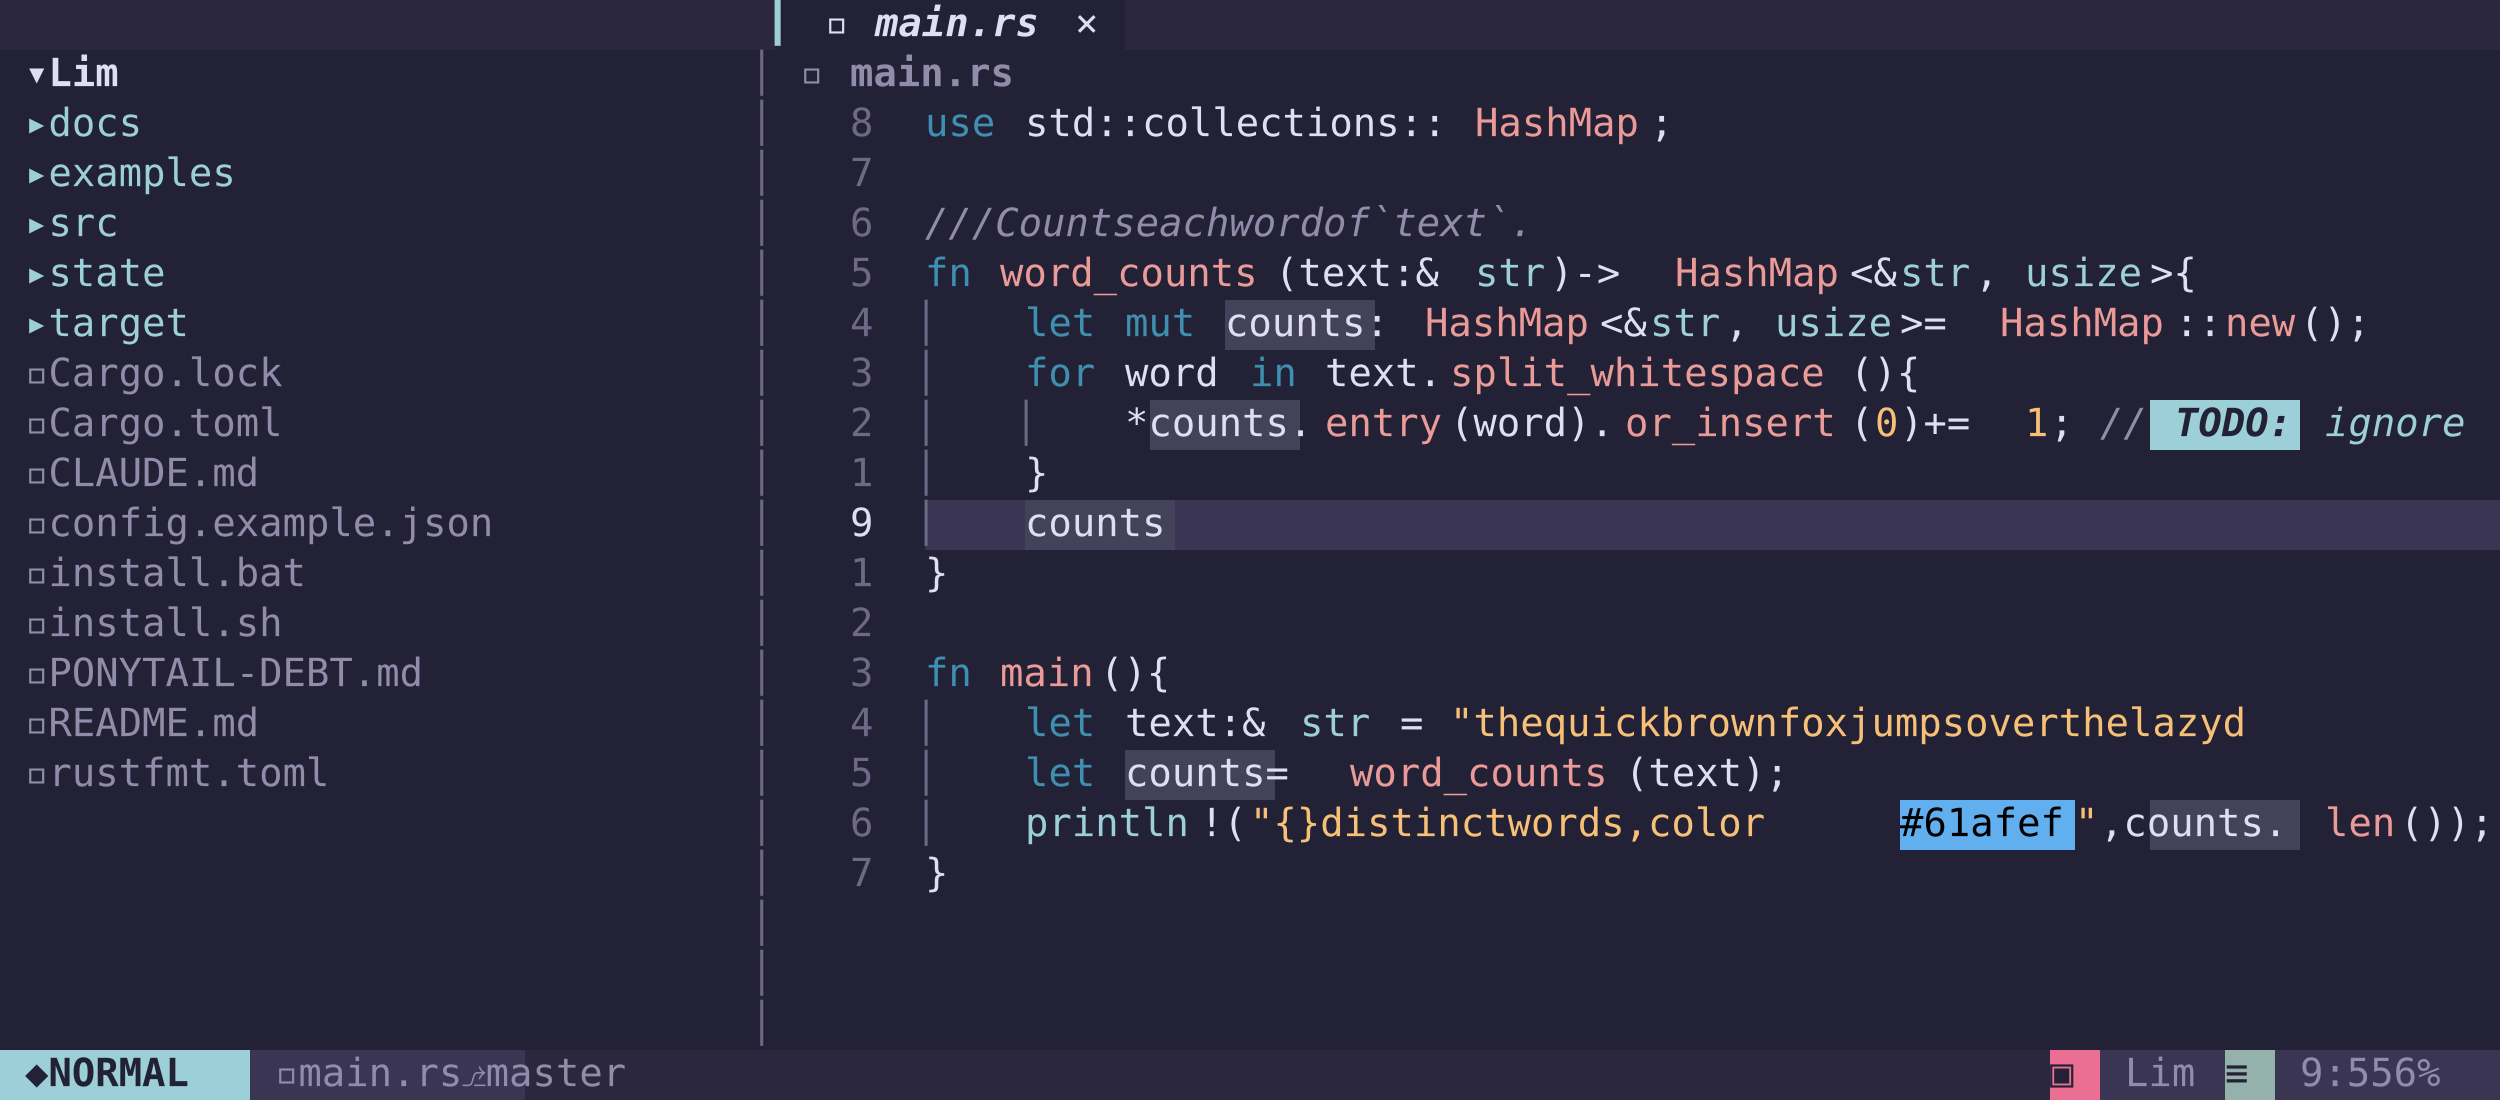
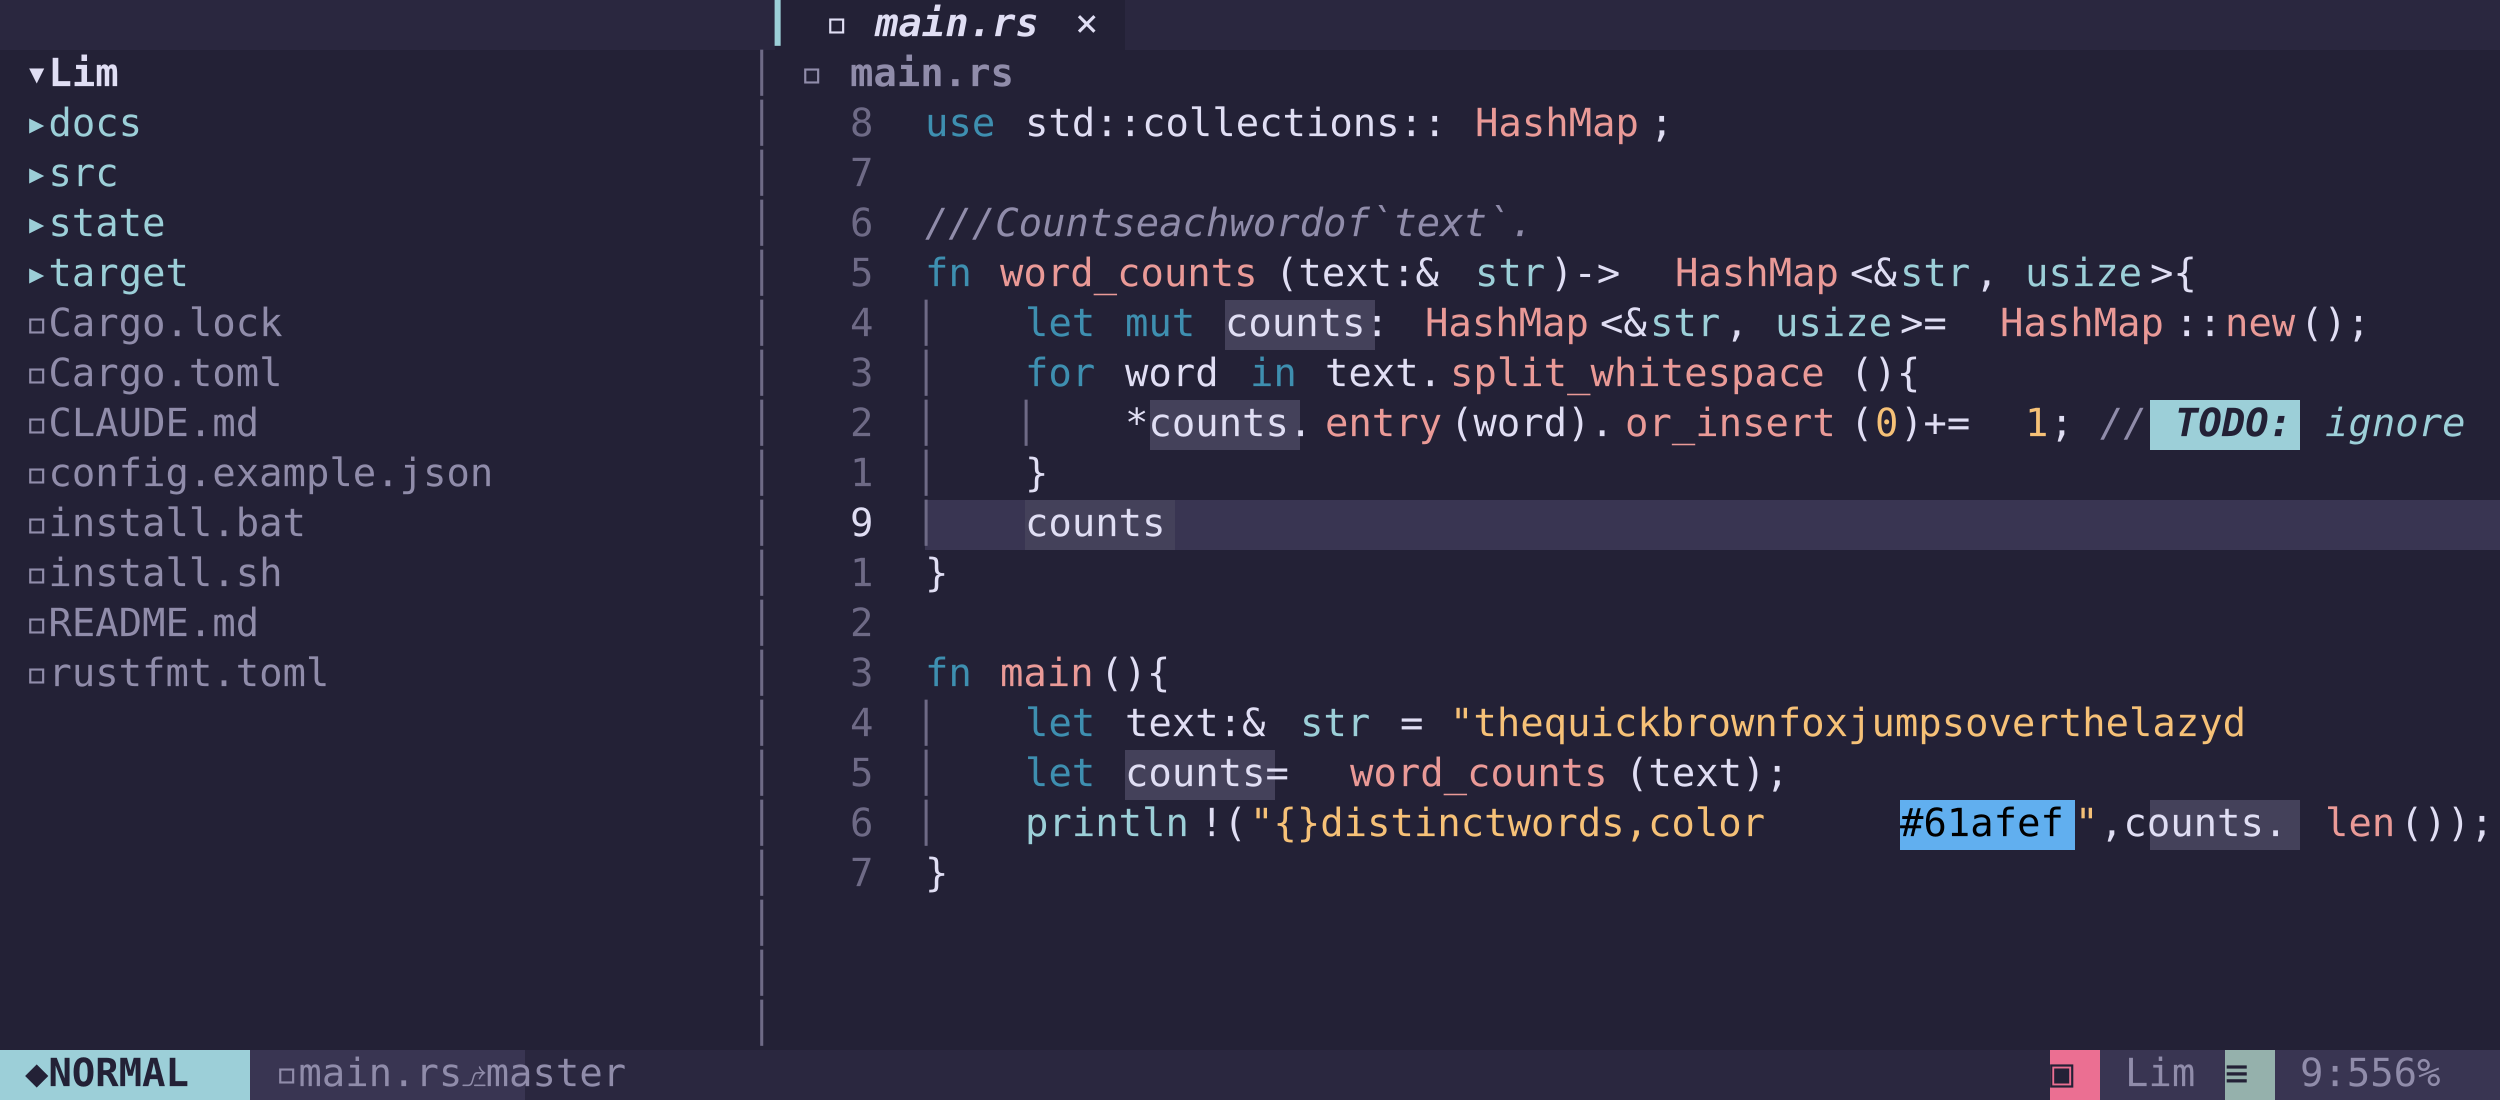
<svg xmlns="http://www.w3.org/2000/svg" width="900" height="396" viewBox="0 0 900 396" font-family="'JetBrainsMono Nerd Font','Symbols Nerd Font','Cascadia Code',Consolas,monospace" font-size="14" xml:space="preserve">
  <rect x="0" y="0" width="279" height="18" fill="#2a273f" />
  <rect x="279" y="0" width="126" height="18" fill="#232136" />
  <rect x="405" y="0" width="495" height="18" fill="#2a273f" />
  <text x="279" y="13" fill="#9ccfd8">▎</text>
  <text x="297" y="13" fill="#e0def4">▫</text>
  <text x="315 324 333 342 351 360 369" y="13" fill="#e0def4" font-weight="bold" font-style="italic">main.rs</text>
  <text x="387" y="13" fill="#e0def4">×</text>
  <rect x="0" y="18" width="900" height="18" fill="#232136" />
  <text x="9 27 36 45" y="31" fill="#e0def4" font-weight="bold">▾Lim</text>
  <text x="270" y="31" fill="#6e6a86">│</text>
  <text x="288" y="31" fill="#908caa">▫</text>
  <text x="306 315 324 333 342 351 360" y="31" fill="#908caa" font-weight="bold">main.rs</text>
  <rect x="0" y="36" width="900" height="18" fill="#232136" />
  <text x="9 27 36 45 54" y="49" fill="#9ccfd8">▸docs</text>
  <text x="270" y="49" fill="#6e6a86">│</text>
  <text x="306" y="49" fill="#6e6a86">8</text>
  <text x="333 342 351" y="49" fill="#3e8fb0">use</text>
  <text x="369 378 387 396 405 414 423 432 441 450 459 468 477 486 495 504 513 522" y="49" fill="#e0def4">std::collections::</text>
  <text x="531 540 549 558 567 576 585" y="49" fill="#ea9a97">HashMap</text>
  <text x="594" y="49" fill="#e0def4">;</text>
  <rect x="0" y="54" width="900" height="18" fill="#232136" />
-   <text x="9 27 36 45 54 63 72 81 90" y="67" fill="#9ccfd8">▸examples</text>
+   <text x="9 27 36 45" y="67" fill="#9ccfd8">▸src</text>
  <text x="270" y="67" fill="#6e6a86">│</text>
  <text x="306" y="67" fill="#6e6a86">7</text>
  <rect x="0" y="72" width="900" height="18" fill="#232136" />
-   <text x="9 27 36 45" y="85" fill="#9ccfd8">▸src</text>
+   <text x="9 27 36 45 54 63" y="85" fill="#9ccfd8">▸state</text>
  <text x="270" y="85" fill="#6e6a86">│</text>
  <text x="306" y="85" fill="#6e6a86">6</text>
  <text x="333 342 351 369 378 387 396 405 414 432 441 450 459 477 486 495 504 522 531 549 558 567 576 585 594 603" y="85" fill="#908caa" font-style="italic">///Countseachwordof`text`.</text>
  <rect x="0" y="90" width="900" height="18" fill="#232136" />
-   <text x="9 27 36 45 54 63" y="103" fill="#9ccfd8">▸state</text>
+   <text x="9 27 36 45 54 63 72" y="103" fill="#9ccfd8">▸target</text>
  <text x="270" y="103" fill="#6e6a86">│</text>
  <text x="306" y="103" fill="#6e6a86">5</text>
  <text x="333 342" y="103" fill="#3e8fb0">fn</text>
  <text x="360 369 378 387 396 405 414 423 432 441 450" y="103" fill="#ea9a97">word_counts</text>
  <text x="459 468 477 486 495 504 522" y="103" fill="#e0def4">(text:&amp;</text>
  <text x="531 540 549" y="103" fill="#9ccfd8">str</text>
  <text x="558 576 585" y="103" fill="#e0def4">)-&gt;</text>
  <text x="603 612 621 630 639 648 657" y="103" fill="#ea9a97">HashMap</text>
  <text x="666 675" y="103" fill="#e0def4">&lt;&amp;</text>
  <text x="684 693 702" y="103" fill="#9ccfd8">str</text>
  <text x="711" y="103" fill="#e0def4">,</text>
  <text x="729 738 747 756 765" y="103" fill="#9ccfd8">usize</text>
  <text x="774 792" y="103" fill="#e0def4">&gt;{</text>
  <rect x="0" y="108" width="441" height="18" fill="#232136" />
  <rect x="441" y="108" width="54" height="18" fill="#44415a" />
  <rect x="495" y="108" width="405" height="18" fill="#232136" />
-   <text x="9 27 36 45 54 63 72" y="121" fill="#9ccfd8">▸target</text>
+   <text x="9 27 36 45 54 63 72 81 90 99 108" y="121" fill="#908caa">▫Cargo.lock</text>
  <text x="270" y="121" fill="#6e6a86">│</text>
  <text x="306" y="121" fill="#6e6a86">4</text>
  <text x="333" y="121" fill="#6e6a86">▏</text>
  <text x="369 378 387" y="121" fill="#3e8fb0">let</text>
  <text x="405 414 423" y="121" fill="#3e8fb0">mut</text>
  <text x="441 450 459 468 477 486 495" y="121" fill="#e0def4">counts:</text>
  <text x="513 522 531 540 549 558 567" y="121" fill="#ea9a97">HashMap</text>
  <text x="576 585" y="121" fill="#e0def4">&lt;&amp;</text>
  <text x="594 603 612" y="121" fill="#9ccfd8">str</text>
  <text x="621" y="121" fill="#e0def4">,</text>
  <text x="639 648 657 666 675" y="121" fill="#9ccfd8">usize</text>
  <text x="684 702" y="121" fill="#e0def4">&gt;=</text>
  <text x="720 729 738 747 756 765 774" y="121" fill="#ea9a97">HashMap</text>
  <text x="783 792" y="121" fill="#e0def4">::</text>
  <text x="801 810 819" y="121" fill="#ea9a97">new</text>
  <text x="828 837 846" y="121" fill="#e0def4">();</text>
  <rect x="0" y="126" width="900" height="18" fill="#232136" />
-   <text x="9 27 36 45 54 63 72 81 90 99 108" y="139" fill="#908caa">▫Cargo.lock</text>
+   <text x="9 27 36 45 54 63 72 81 90 99 108" y="139" fill="#908caa">▫Cargo.toml</text>
  <text x="270" y="139" fill="#6e6a86">│</text>
  <text x="306" y="139" fill="#6e6a86">3</text>
  <text x="333" y="139" fill="#6e6a86">▏</text>
  <text x="369 378 387" y="139" fill="#3e8fb0">for</text>
  <text x="405 414 423 432" y="139" fill="#e0def4">word</text>
  <text x="450 459" y="139" fill="#3e8fb0">in</text>
  <text x="477 486 495 504 513" y="139" fill="#e0def4">text.</text>
  <text x="522 531 540 549 558 567 576 585 594 603 612 621 630 639 648 657" y="139" fill="#ea9a97">split_whitespace</text>
  <text x="666 675 693" y="139" fill="#e0def4">(){</text>
  <rect x="0" y="144" width="414" height="18" fill="#232136" />
  <rect x="414" y="144" width="54" height="18" fill="#44415a" />
  <rect x="468" y="144" width="306" height="18" fill="#232136" />
  <rect x="774" y="144" width="54" height="18" fill="#9ccfd8" />
  <rect x="828" y="144" width="72" height="18" fill="#232136" />
-   <text x="9 27 36 45 54 63 72 81 90 99 108" y="157" fill="#908caa">▫Cargo.toml</text>
+   <text x="9 27 36 45 54 63 72 81 90 99" y="157" fill="#908caa">▫CLAUDE.md</text>
  <text x="270" y="157" fill="#6e6a86">│</text>
  <text x="306" y="157" fill="#6e6a86">2</text>
  <text x="333" y="157" fill="#6e6a86">▏</text>
  <text x="369" y="157" fill="#6e6a86">▏</text>
  <text x="405 414 423 432 441 450 459 468" y="157" fill="#e0def4">*counts.</text>
  <text x="477 486 495 504 513" y="157" fill="#ea9a97">entry</text>
  <text x="522 531 540 549 558 567 576" y="157" fill="#e0def4">(word).</text>
  <text x="585 594 603 612 621 630 639 648 657" y="157" fill="#ea9a97">or_insert</text>
  <text x="666" y="157" fill="#e0def4">(</text>
  <text x="675" y="157" fill="#f6c177">0</text>
  <text x="684 702 711" y="157" fill="#e0def4">)+=</text>
  <text x="729" y="157" fill="#f6c177">1</text>
  <text x="738" y="157" fill="#e0def4">;</text>
  <text x="756 765" y="157" fill="#908caa" font-style="italic">//</text>
  <text x="783 792 801 810 819" y="157" fill="#232136" font-weight="bold" font-style="italic">TODO:</text>
  <text x="837 846 855 864 873 882" y="157" fill="#9ccfd8" font-style="italic">ignore</text>
  <rect x="0" y="162" width="900" height="18" fill="#232136" />
-   <text x="9 27 36 45 54 63 72 81 90 99" y="175" fill="#908caa">▫CLAUDE.md</text>
+   <text x="9 27 36 45 54 63 72 81 90 99 108 117 126 135 144 153 162 171 180 189" y="175" fill="#908caa">▫config.example.json</text>
  <text x="270" y="175" fill="#6e6a86">│</text>
  <text x="306" y="175" fill="#6e6a86">1</text>
  <text x="333" y="175" fill="#6e6a86">▏</text>
  <text x="369" y="175" fill="#e0def4">}</text>
  <rect x="0" y="180" width="333" height="18" fill="#232136" />
  <rect x="333" y="180" width="36" height="18" fill="#393552" />
  <rect x="369" y="180" width="54" height="18" fill="#44415a" />
  <rect x="423" y="180" width="477" height="18" fill="#393552" />
-   <text x="9 27 36 45 54 63 72 81 90 99 108 117 126 135 144 153 162 171 180 189" y="193" fill="#908caa">▫config.example.json</text>
+   <text x="9 27 36 45 54 63 72 81 90 99 108 117" y="193" fill="#908caa">▫install.bat</text>
  <text x="270" y="193" fill="#6e6a86">│</text>
  <text x="306" y="193" fill="#e0def4">9</text>
  <text x="333" y="193" fill="#6e6a86">▏</text>
  <text x="369 378 387 396 405 414" y="193" fill="#e0def4">counts</text>
  <rect x="0" y="198" width="900" height="18" fill="#232136" />
-   <text x="9 27 36 45 54 63 72 81 90 99 108 117" y="211" fill="#908caa">▫install.bat</text>
+   <text x="9 27 36 45 54 63 72 81 90 99 108" y="211" fill="#908caa">▫install.sh</text>
  <text x="270" y="211" fill="#6e6a86">│</text>
  <text x="306" y="211" fill="#6e6a86">1</text>
  <text x="333" y="211" fill="#e0def4">}</text>
  <rect x="0" y="216" width="900" height="18" fill="#232136" />
-   <text x="9 27 36 45 54 63 72 81 90 99 108" y="229" fill="#908caa">▫install.sh</text>
+   <text x="9 27 36 45 54 63 72 81 90 99" y="229" fill="#908caa">▫README.md</text>
  <text x="270" y="229" fill="#6e6a86">│</text>
  <text x="306" y="229" fill="#6e6a86">2</text>
  <rect x="0" y="234" width="900" height="18" fill="#232136" />
-   <text x="9 27 36 45 54 63 72 81 90 99 108 117 126 135 144 153 162" y="247" fill="#908caa">▫PONYTAIL-DEBT.md</text>
+   <text x="9 27 36 45 54 63 72 81 90 99 108 117 126" y="247" fill="#908caa">▫rustfmt.toml</text>
  <text x="270" y="247" fill="#6e6a86">│</text>
  <text x="306" y="247" fill="#6e6a86">3</text>
  <text x="333 342" y="247" fill="#3e8fb0">fn</text>
  <text x="360 369 378 387" y="247" fill="#ea9a97">main</text>
  <text x="396 405 423" y="247" fill="#e0def4">(){</text>
  <rect x="0" y="252" width="900" height="18" fill="#232136" />
-   <text x="9 27 36 45 54 63 72 81 90 99" y="265" fill="#908caa">▫README.md</text>
  <text x="270" y="265" fill="#6e6a86">│</text>
  <text x="306" y="265" fill="#6e6a86">4</text>
  <text x="333" y="265" fill="#6e6a86">▏</text>
  <text x="369 378 387" y="265" fill="#3e8fb0">let</text>
  <text x="405 414 423 432 441 459" y="265" fill="#e0def4">text:&amp;</text>
  <text x="468 477 486" y="265" fill="#9ccfd8">str</text>
  <text x="504" y="265" fill="#e0def4">=</text>
  <text x="522 531 540 549 567 576 585 594 603 621 630 639 648 657 675 684 693 711 720 729 738 747 765 774 783 792 810 819 828 846 855 864 873 891" y="265" fill="#f6c177">"thequickbrownfoxjumpsoverthelazyd</text>
  <rect x="0" y="270" width="405" height="18" fill="#232136" />
  <rect x="405" y="270" width="54" height="18" fill="#44415a" />
  <rect x="459" y="270" width="441" height="18" fill="#232136" />
-   <text x="9 27 36 45 54 63 72 81 90 99 108 117 126" y="283" fill="#908caa">▫rustfmt.toml</text>
  <text x="270" y="283" fill="#6e6a86">│</text>
  <text x="306" y="283" fill="#6e6a86">5</text>
  <text x="333" y="283" fill="#6e6a86">▏</text>
  <text x="369 378 387" y="283" fill="#3e8fb0">let</text>
  <text x="405 414 423 432 441 450 468" y="283" fill="#e0def4">counts=</text>
  <text x="486 495 504 513 522 531 540 549 558 567 576" y="283" fill="#ea9a97">word_counts</text>
  <text x="585 594 603 612 621 630 639" y="283" fill="#e0def4">(text);</text>
  <rect x="0" y="288" width="684" height="18" fill="#232136" />
  <rect x="684" y="288" width="63" height="18" fill="#61afef" />
  <rect x="747" y="288" width="27" height="18" fill="#232136" />
  <rect x="774" y="288" width="54" height="18" fill="#44415a" />
  <rect x="828" y="288" width="72" height="18" fill="#232136" />
  <text x="270" y="301" fill="#6e6a86">│</text>
  <text x="306" y="301" fill="#6e6a86">6</text>
  <text x="333" y="301" fill="#6e6a86">▏</text>
  <text x="369 378 387 396 405 414 423" y="301" fill="#9ccfd8">println</text>
  <text x="432 441" y="301" fill="#e0def4">!(</text>
  <text x="450 459 468 486 495 504 513 522 531 540 549 567 576 585 594 603 612 630 639 648 657 666" y="301" fill="#f6c177">"{}distinctwords,color</text>
  <text x="684 693 702 711 720 729 738" y="301" fill="#000000">#61afef</text>
  <text x="747" y="301" fill="#f6c177">"</text>
  <text x="756 774 783 792 801 810 819 828" y="301" fill="#e0def4">,counts.</text>
  <text x="837 846 855" y="301" fill="#ea9a97">len</text>
  <text x="864 873 882 891" y="301" fill="#e0def4">());</text>
  <rect x="0" y="306" width="900" height="18" fill="#232136" />
  <text x="270" y="319" fill="#6e6a86">│</text>
  <text x="306" y="319" fill="#6e6a86">7</text>
  <text x="333" y="319" fill="#e0def4">}</text>
  <rect x="0" y="324" width="900" height="18" fill="#232136" />
  <text x="270" y="337" fill="#6e6a86">│</text>
  <rect x="0" y="342" width="900" height="18" fill="#232136" />
  <text x="270" y="355" fill="#6e6a86">│</text>
  <rect x="0" y="360" width="900" height="18" fill="#232136" />
  <text x="270" y="373" fill="#6e6a86">│</text>
  <rect x="0" y="378" width="90" height="18" fill="#9ccfd8" />
  <rect x="90" y="378" width="99" height="18" fill="#393552" />
  <rect x="189" y="378" width="549" height="18" fill="#2a273f" />
  <rect x="738" y="378" width="18" height="18" fill="#eb6f92" />
  <rect x="756" y="378" width="45" height="18" fill="#393552" />
  <rect x="801" y="378" width="18" height="18" fill="#95b1ac" />
  <rect x="819" y="378" width="81" height="18" fill="#393552" />
  <text x="9 27 36 45 54 63 72" y="391" fill="#232136" font-weight="bold">◆NORMAL</text>
  <text x="99 117 126 135 144 153 162 171 198 216 225 234 243 252 261" y="391" fill="#908caa">▫main.rs⎇master</text>
  <text x="738" y="391" fill="#232136">▣</text>
  <text x="765 774 783" y="391" fill="#908caa">Lim</text>
  <text x="801" y="391" fill="#232136">≡</text>
  <text x="828 837 846 864 873 882" y="391" fill="#908caa">9:556%</text>
</svg>
